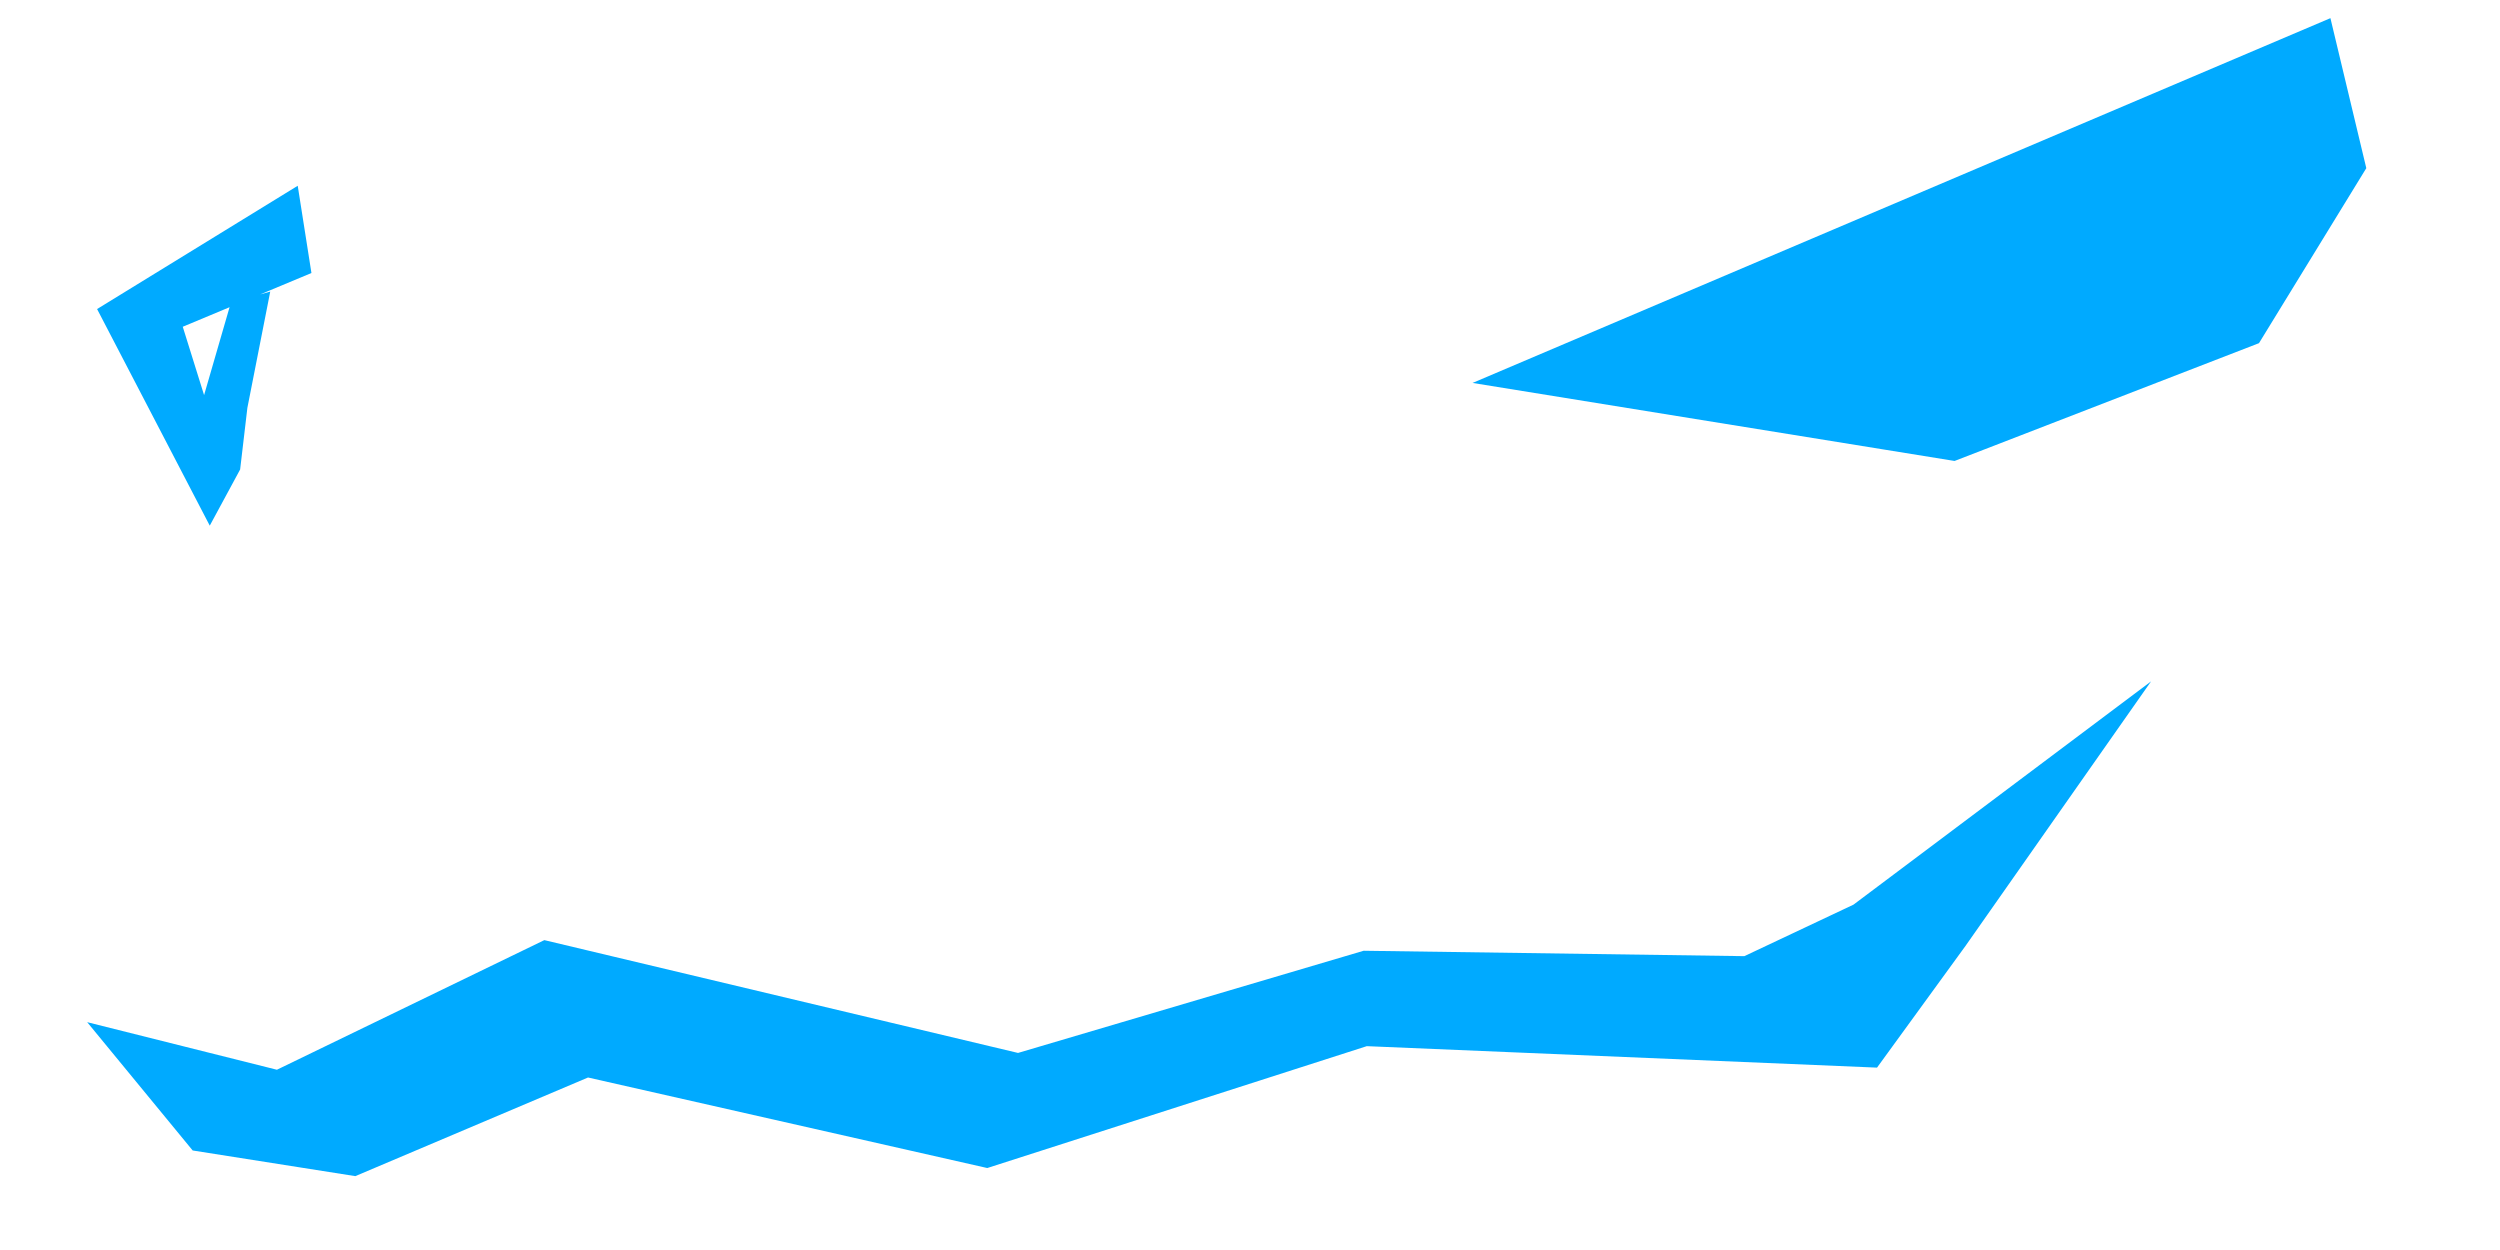
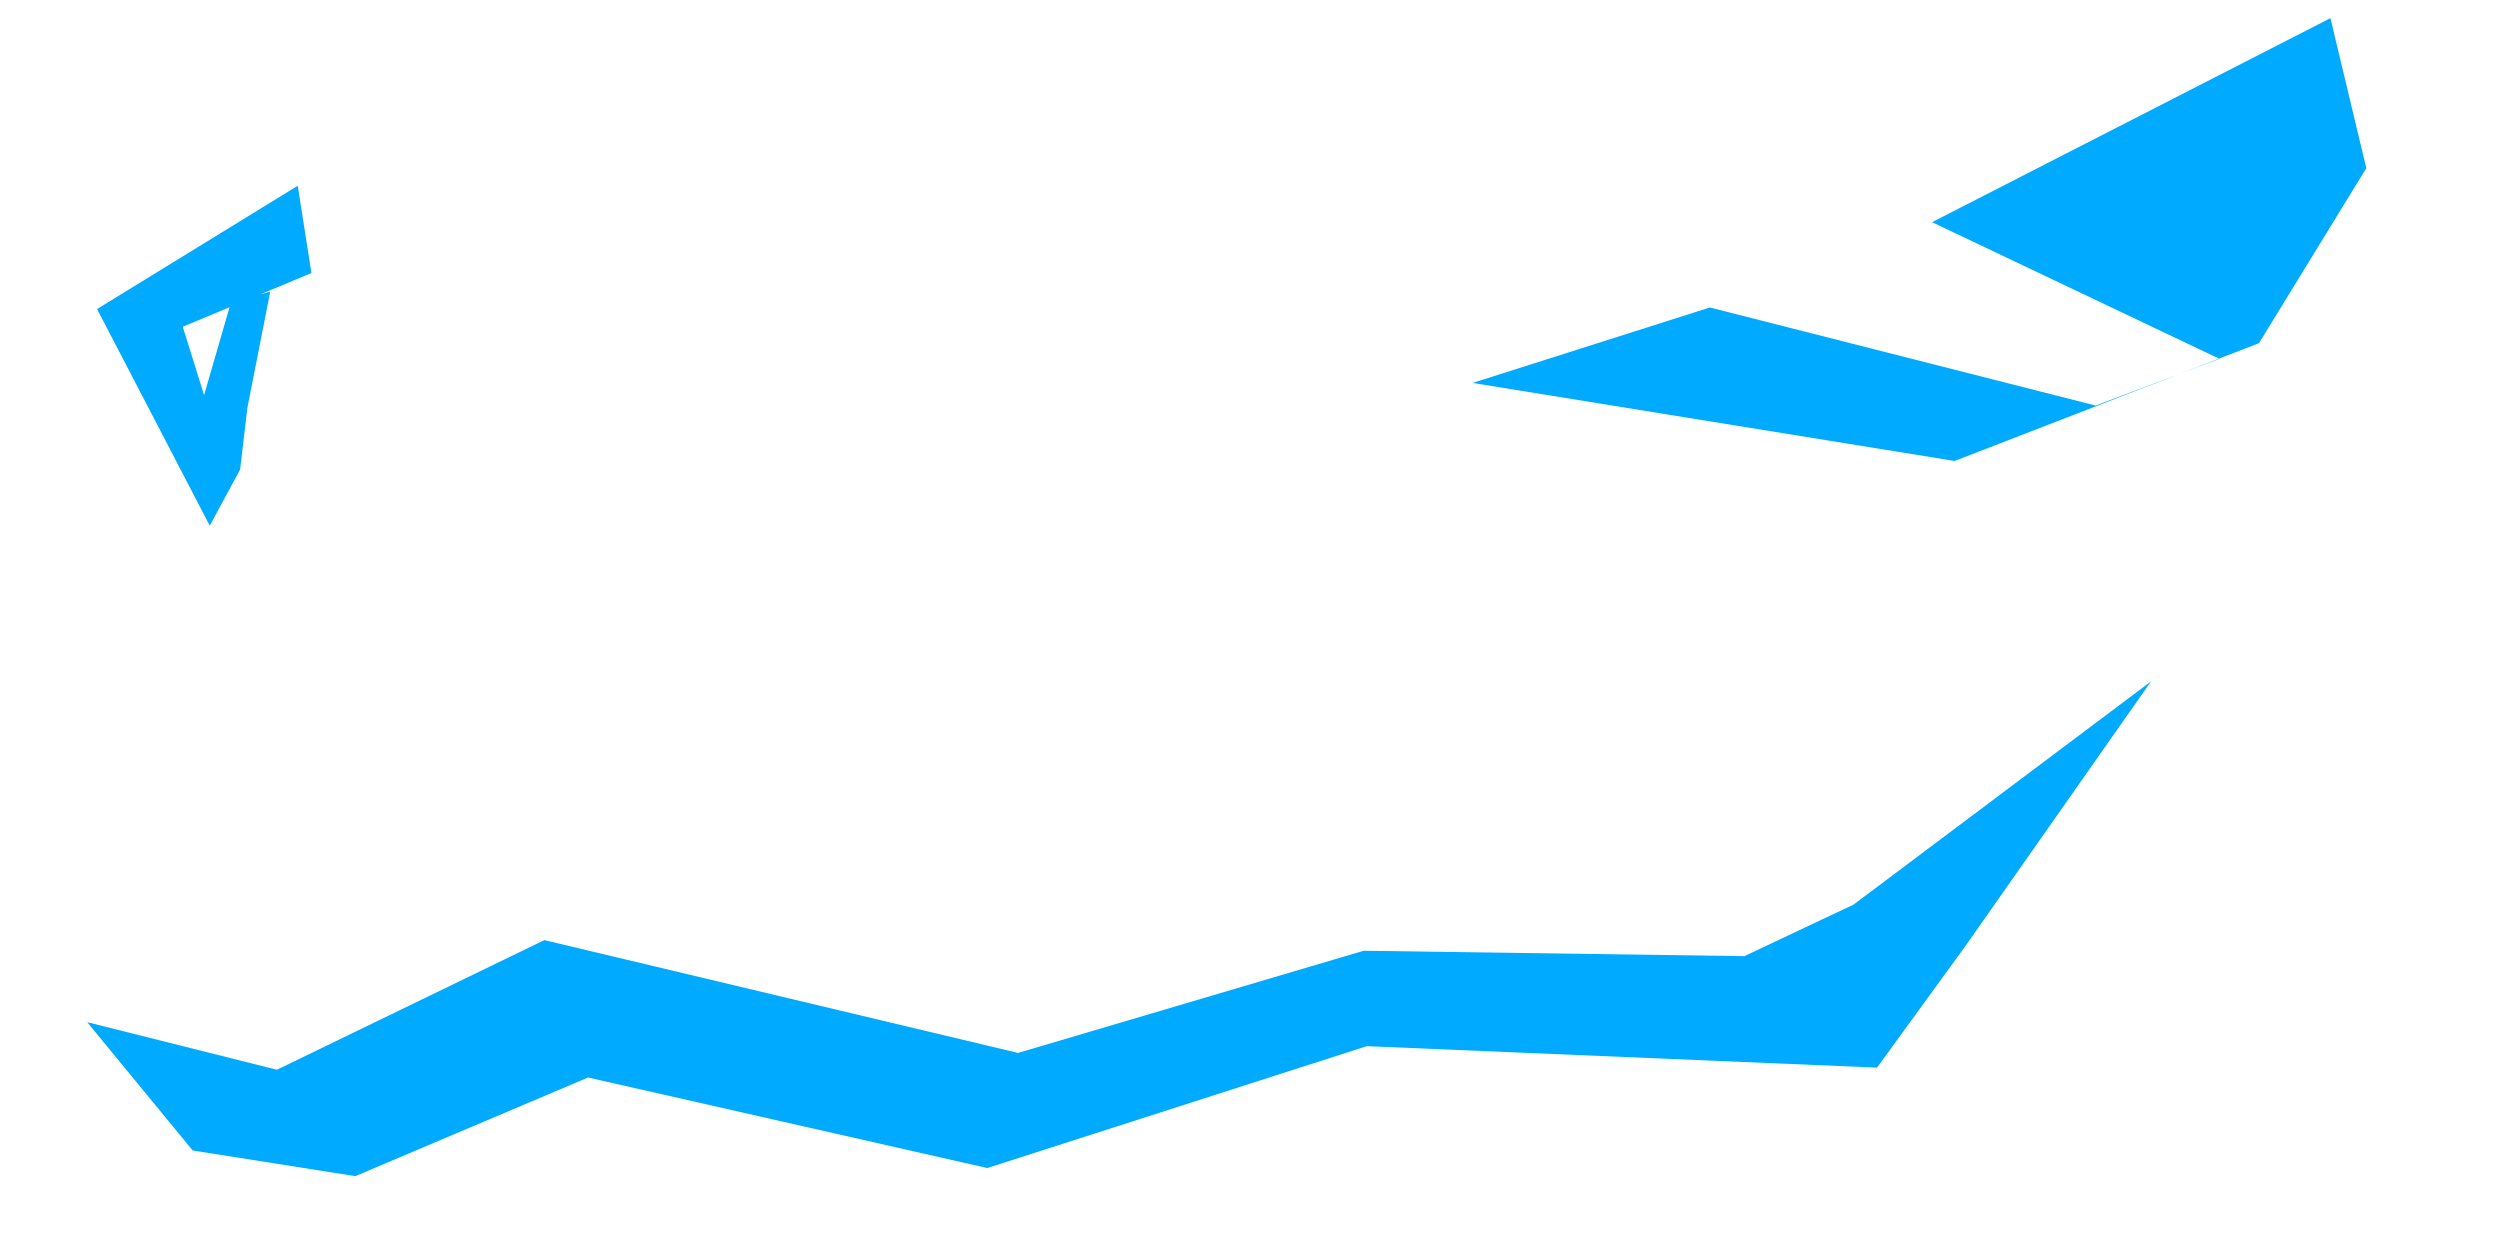
- <svg xmlns="http://www.w3.org/2000/svg" height="360.0pt" stroke-miterlimit="10" style="fill-rule:nonzero;clip-rule:evenodd;stroke-linecap:round;stroke-linejoin:round;" version="1.1" viewBox="0 0 720 360" width="720.0pt" xml:space="preserve">
+ <svg xmlns="http://www.w3.org/2000/svg" xmlns:ns1="http://vectornator.io" height="360.0pt" stroke-miterlimit="10" style="fill-rule:nonzero;clip-rule:evenodd;stroke-linecap:round;stroke-linejoin:round;" version="1.1" viewBox="0 0 720 360" width="720.0pt" xml:space="preserve">
  <defs />
-   <g id="eye">
-     <path d="M681.495 48.43L671.162 5.228L424.097 110.285L562.916 132.758L571.72 129.351L650.585 98.832L681.495 48.43Z" fill="#00aaff" fill-rule="nonzero" opacity="1" stroke="none" />
+   <g id="eye" ns1:layerName="eye">
+     <path d="M681.495 48.43L671.162 5.228L556.433 63.987L639.21 103.345L603.549 116.803L492.433 88.556L424.097 110.285L562.916 132.758L571.72 129.351L650.585 98.832L681.495 48.43Z" fill="#00aaff" fill-rule="nonzero" opacity="1" stroke="none" ns1:layerName="path 1" />
  </g>
-   <g id="nose">
-     <path d="M85.745 53.502L27.96 89.005L60.413 151.388L69.158 135.211L71.243 117.47L77.83 83.972L66.484 87.198L58.777 113.791L52.633 94.105L89.694 78.629L85.745 53.502Z" fill="#00aaff" fill-rule="nonzero" opacity="1" stroke="none" />
+   <g id="nose" ns1:layerName="nose">
+     <path d="M85.745 53.502L27.96 89.005L60.413 151.388L69.158 135.211L71.243 117.47L77.83 83.972L66.484 87.198L58.777 113.791L52.633 94.105L89.694 78.629L85.745 53.502Z" fill="#00aaff" fill-rule="nonzero" opacity="1" stroke="none" ns1:layerName="path" />
  </g>
-   <g id="mouth">
-     <path d="M502.368 275.373L392.732 273.817L293.193 303.245L156.768 270.756L79.752 308.086L25.11 294.386L55.491 331.337L102.331 338.727L169.353 310.32L284.332 336.393L393.638 301.294L540.581 307.475L566.042 272.456L619.507 196.234L533.812 260.533L502.368 275.373Z" fill="#00aaff" fill-rule="nonzero" opacity="1" stroke="none" />
+   <g id="mouth" ns1:layerName="mouth">
+     <path d="M502.368 275.373L392.732 273.817L293.193 303.245L156.768 270.756L79.752 308.086L25.11 294.386L55.491 331.337L102.331 338.727L169.353 310.32L284.332 336.393L393.638 301.294L540.581 307.475L566.042 272.456L619.507 196.234L533.812 260.533L502.368 275.373Z" fill="#00aaff" fill-rule="nonzero" opacity="1" stroke="none" ns1:layerName="path" />
  </g>
</svg>
